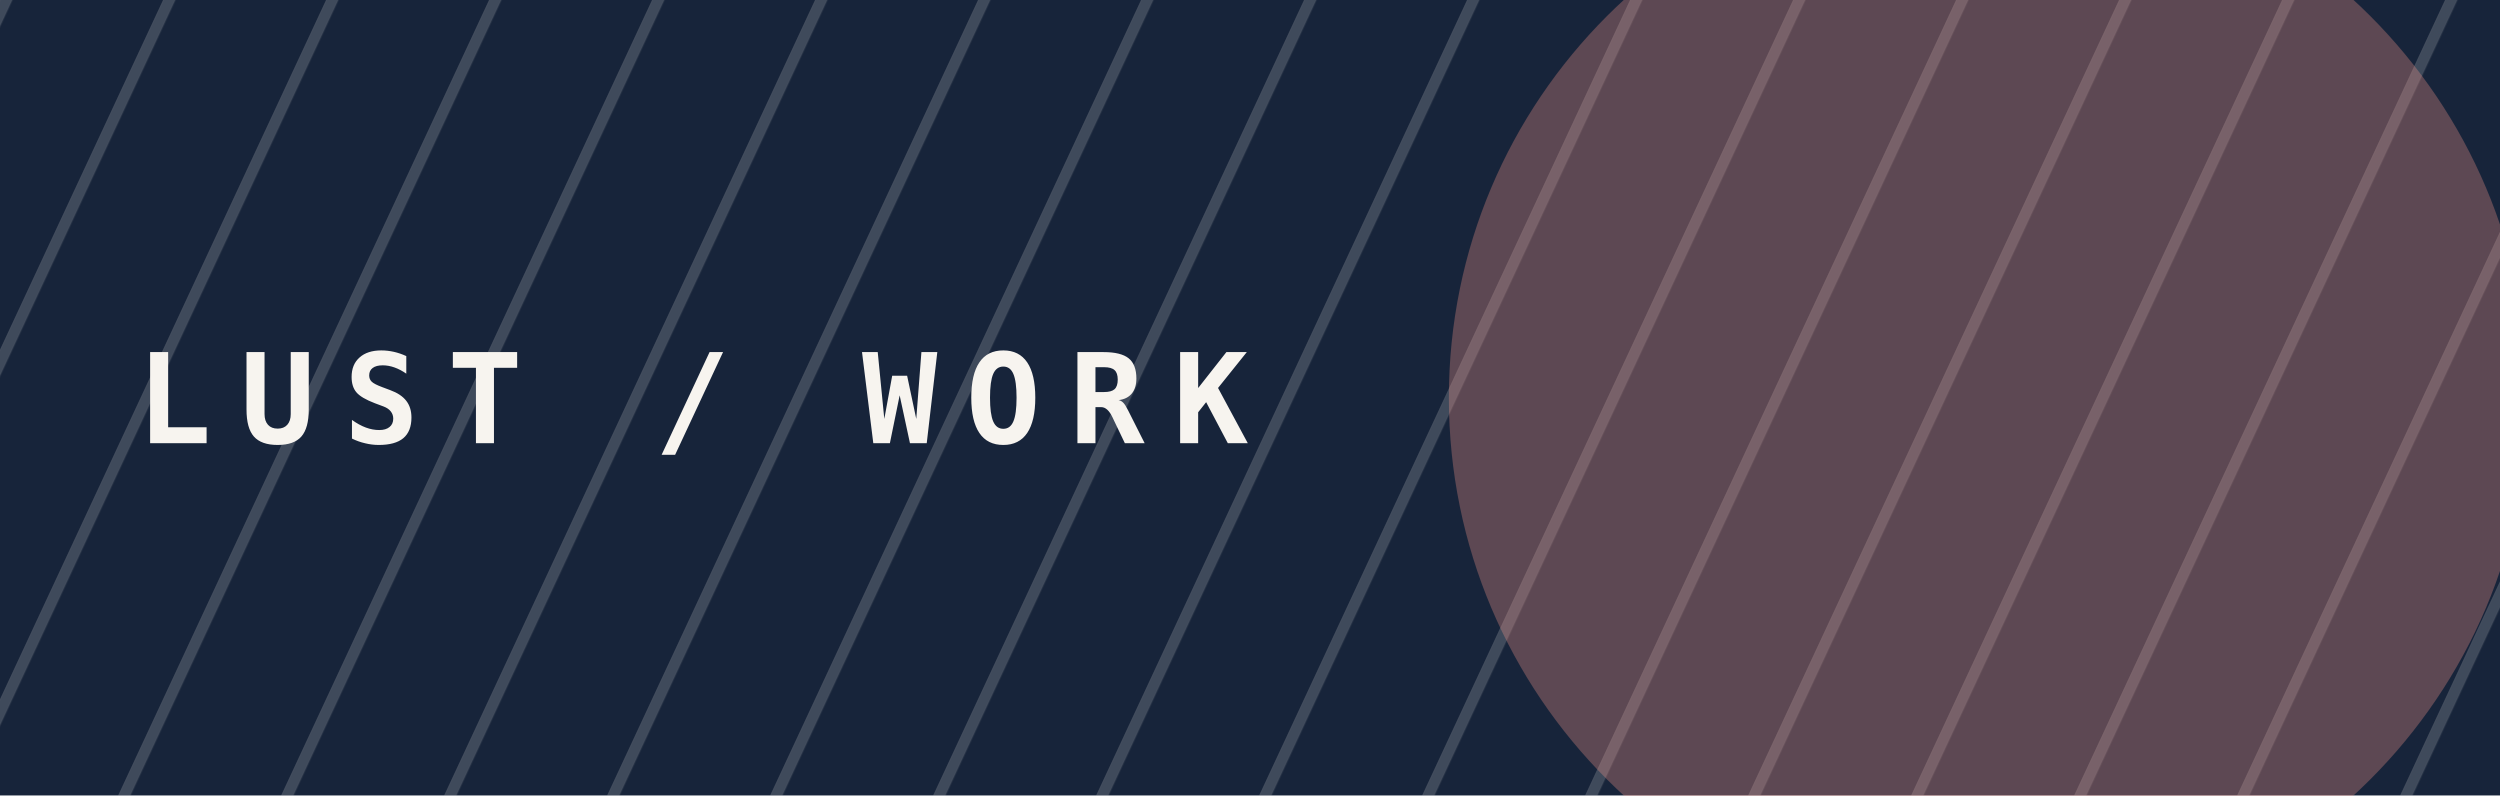
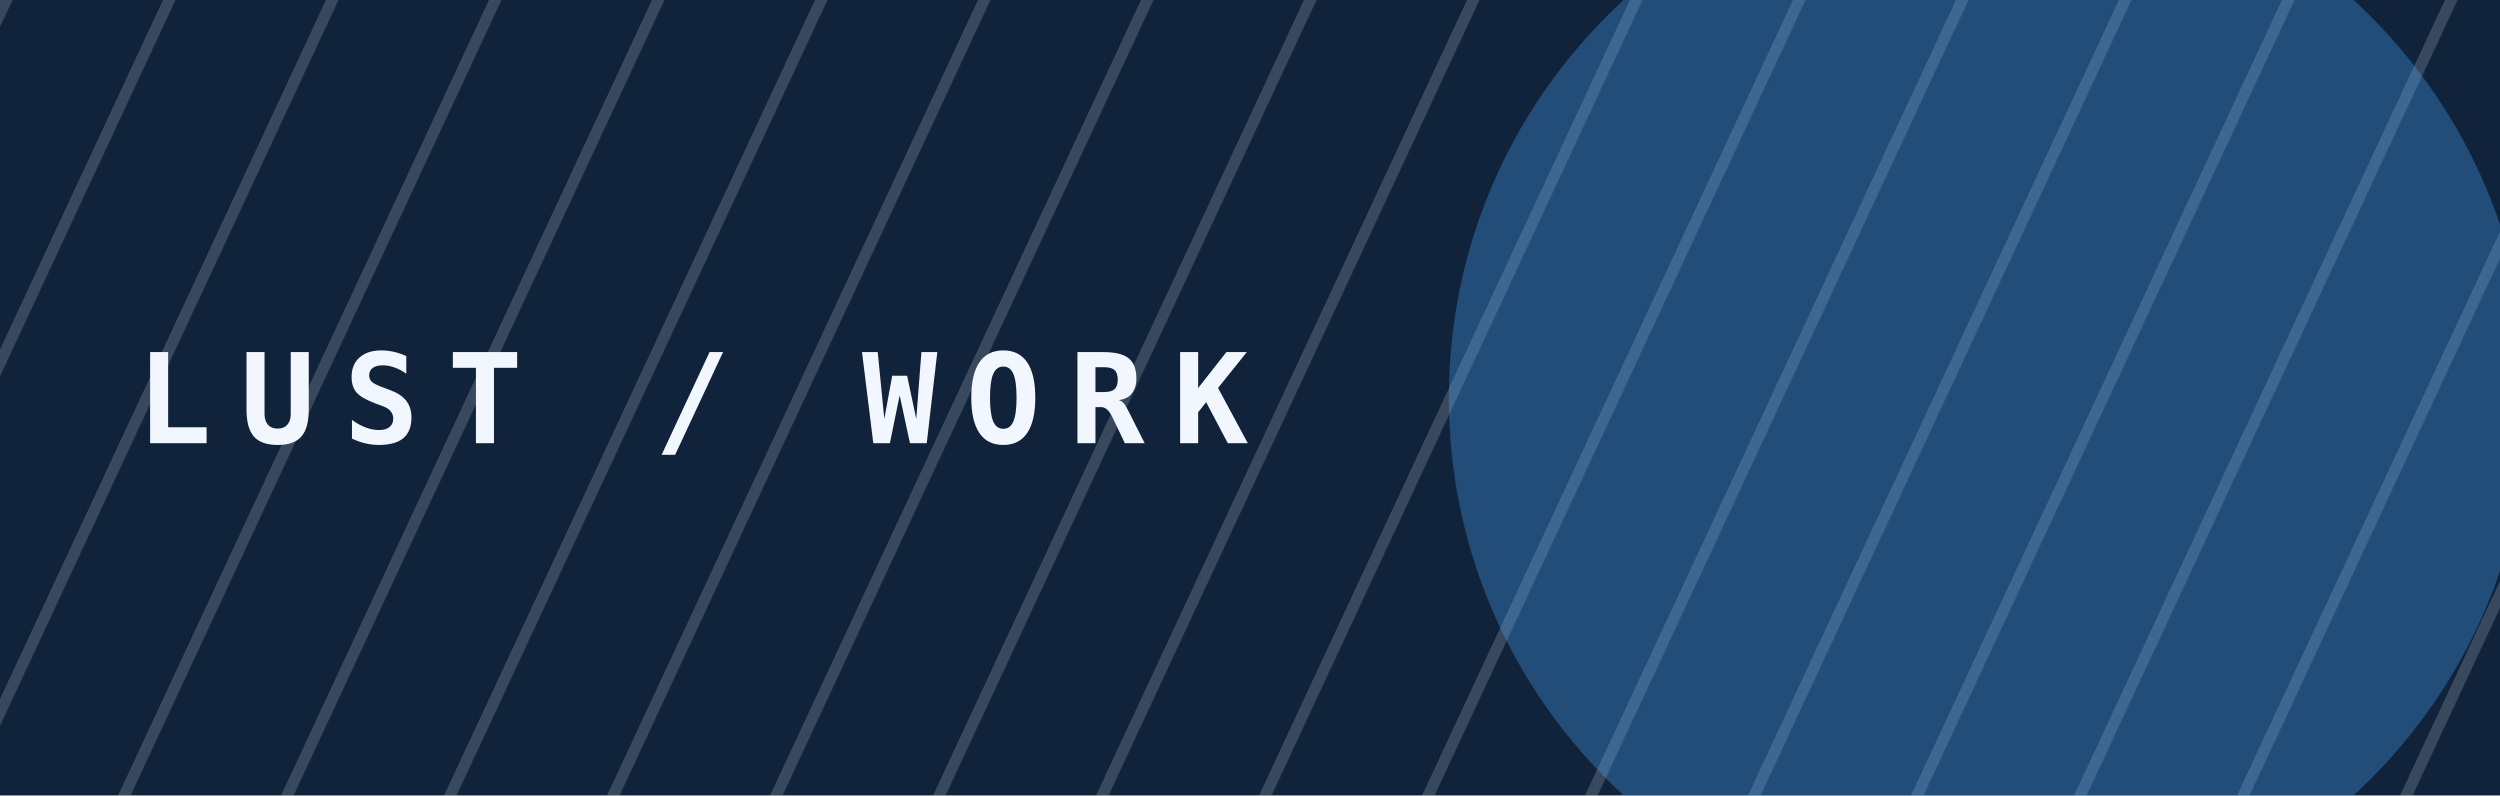
<svg xmlns="http://www.w3.org/2000/svg" viewBox="0 0 440 140">
  <defs>
    <pattern id="p" width="26" height="26" patternUnits="userSpaceOnUse" patternTransform="rotate(25)">
-       <path d="M0 0V26" stroke="#f7f4ef" stroke-opacity=".18" stroke-width="4" />
+       <path d="M0 0V26" stroke="#f2f7ff" stroke-opacity=".18" stroke-width="4" />
    </pattern>
  </defs>
-   <rect width="440" height="140" fill="#17243a" />
+   <rect width="440" height="140" fill="#10233b" />
  <rect width="440" height="140" fill="url(#p)" />
-   <circle cx="350" cy="70" r="95" fill="#f29486" fill-opacity=".32" />
-   <text x="24" y="78" fill="#f7f4ef" font-family="monospace" font-size="22" font-weight="700" letter-spacing="5">LUST / WORK</text>
+   <circle cx="350" cy="70" r="95" fill="#4aa5ff" fill-opacity=".32" />
+   <text x="24" y="78" fill="#f2f7ff" font-family="monospace" font-size="22" font-weight="700" letter-spacing="5">LUST / WORK</text>
</svg>
